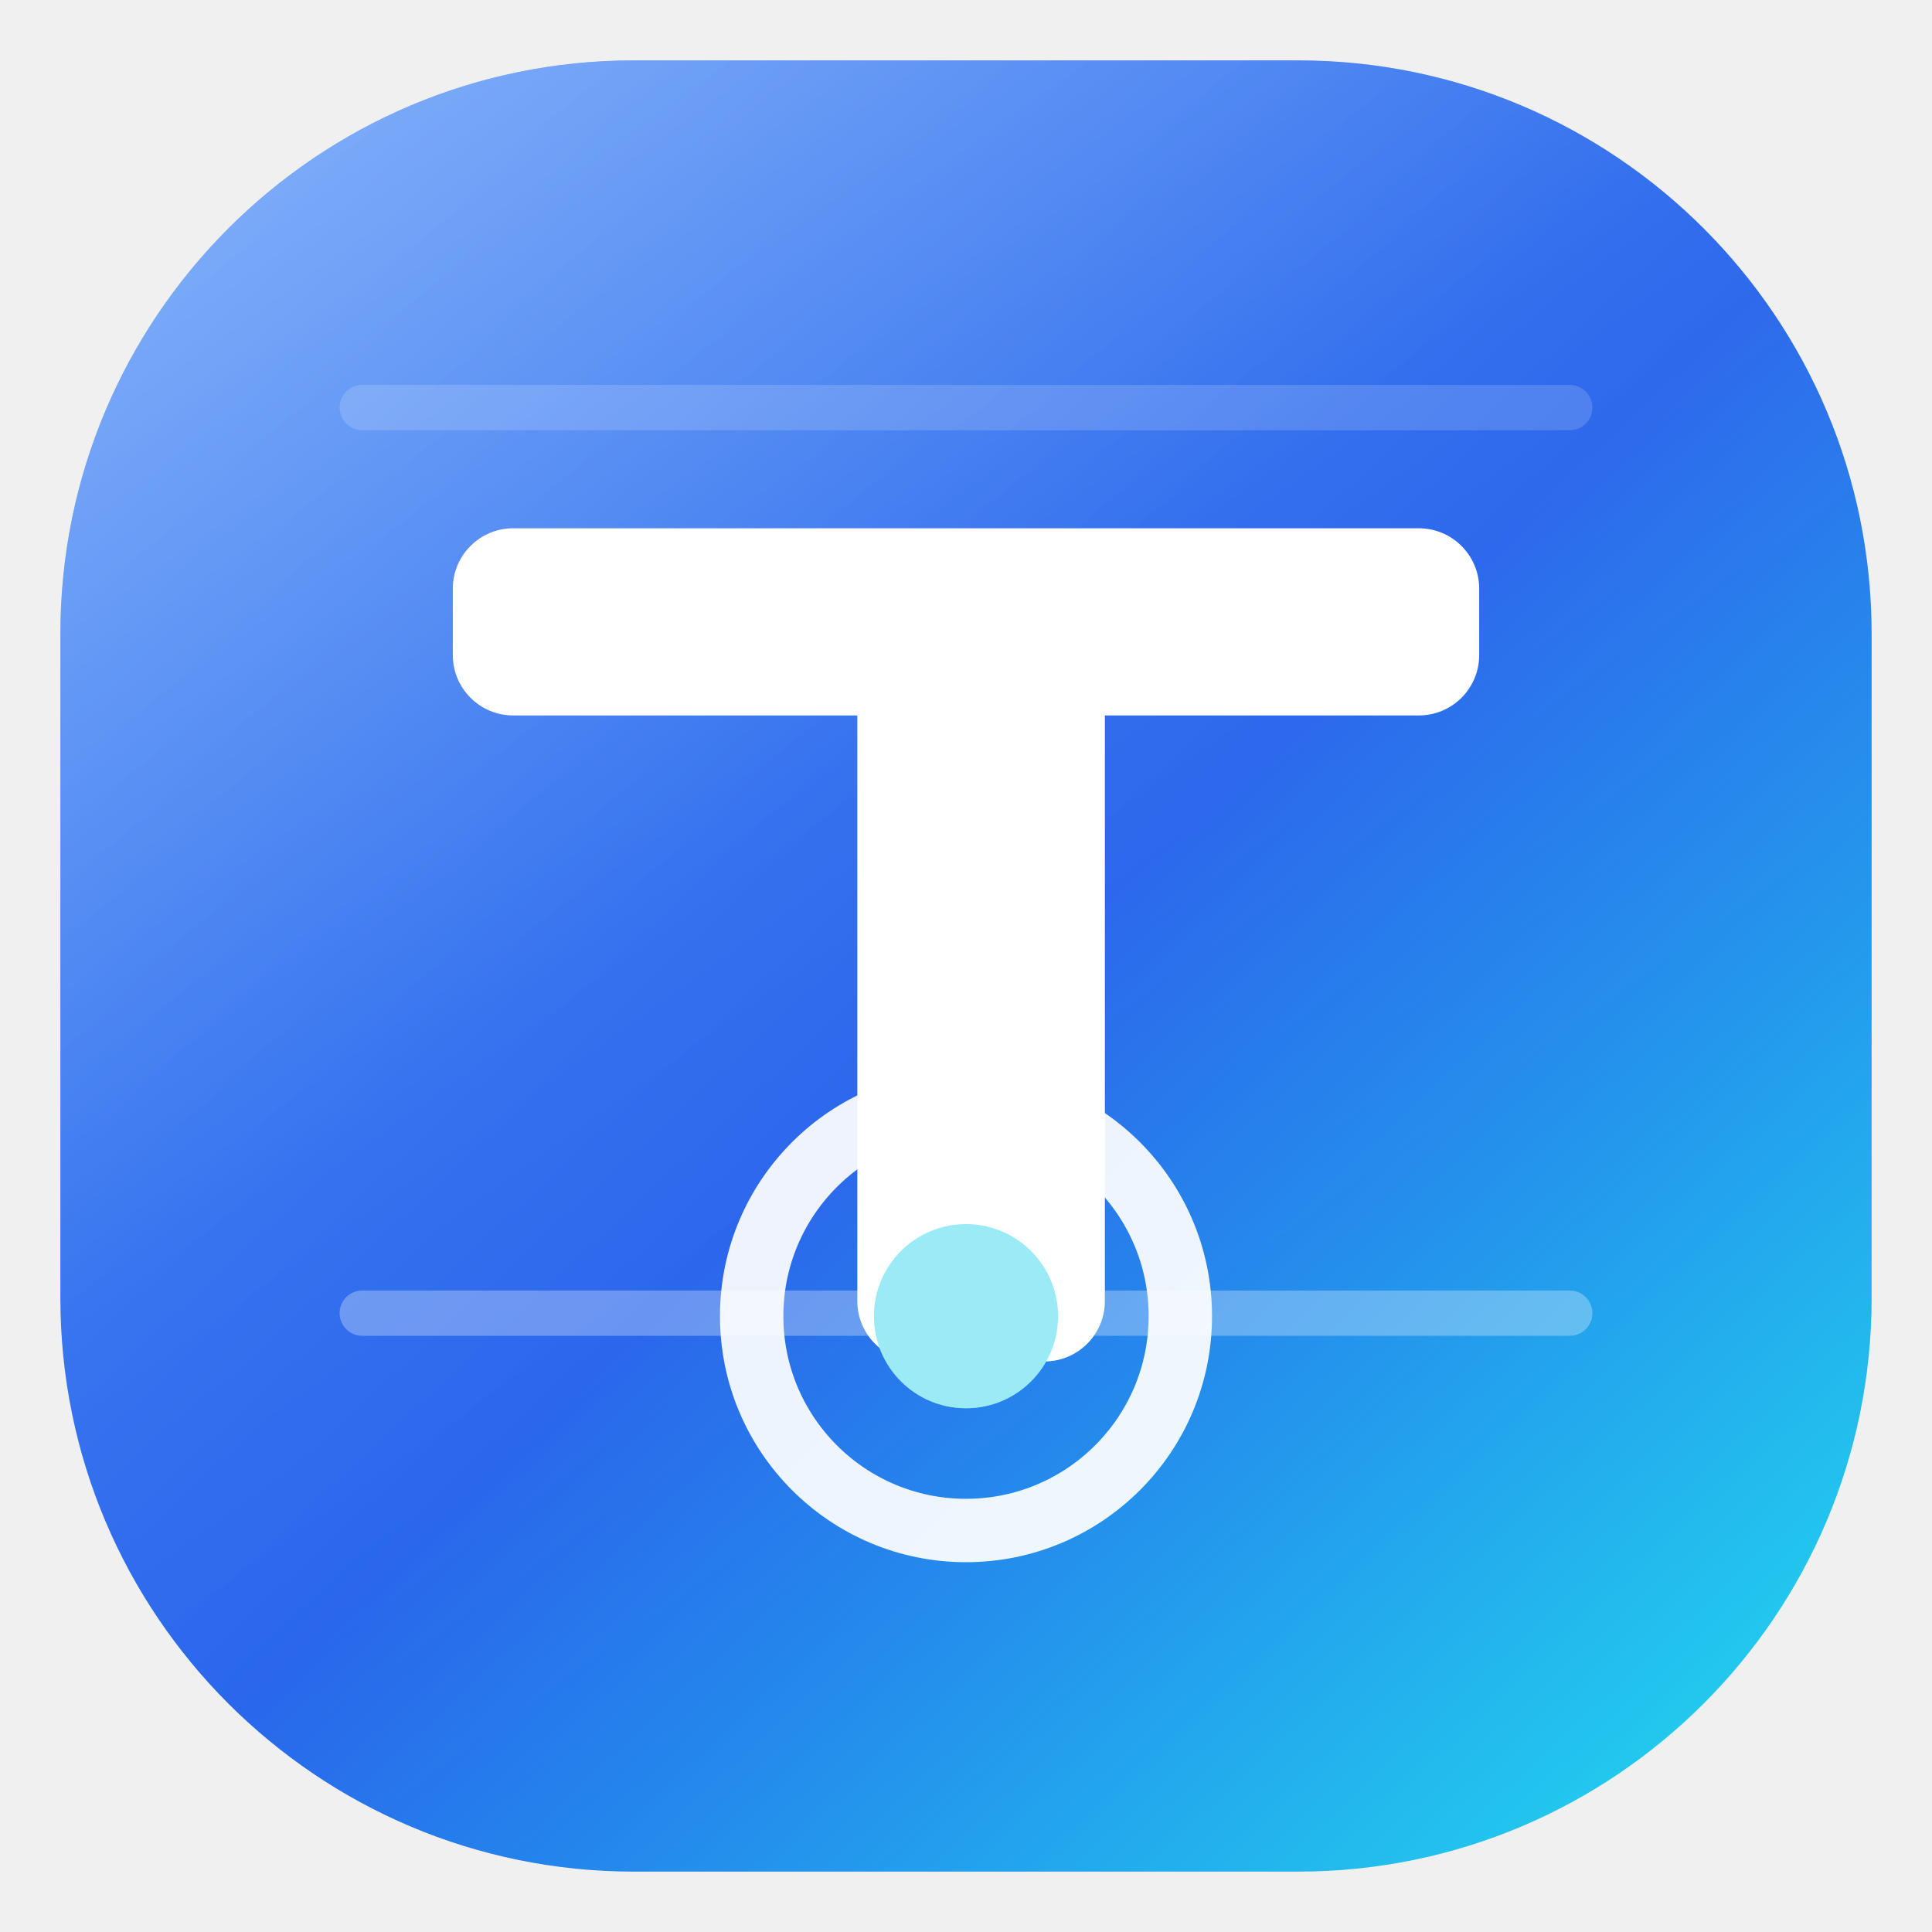
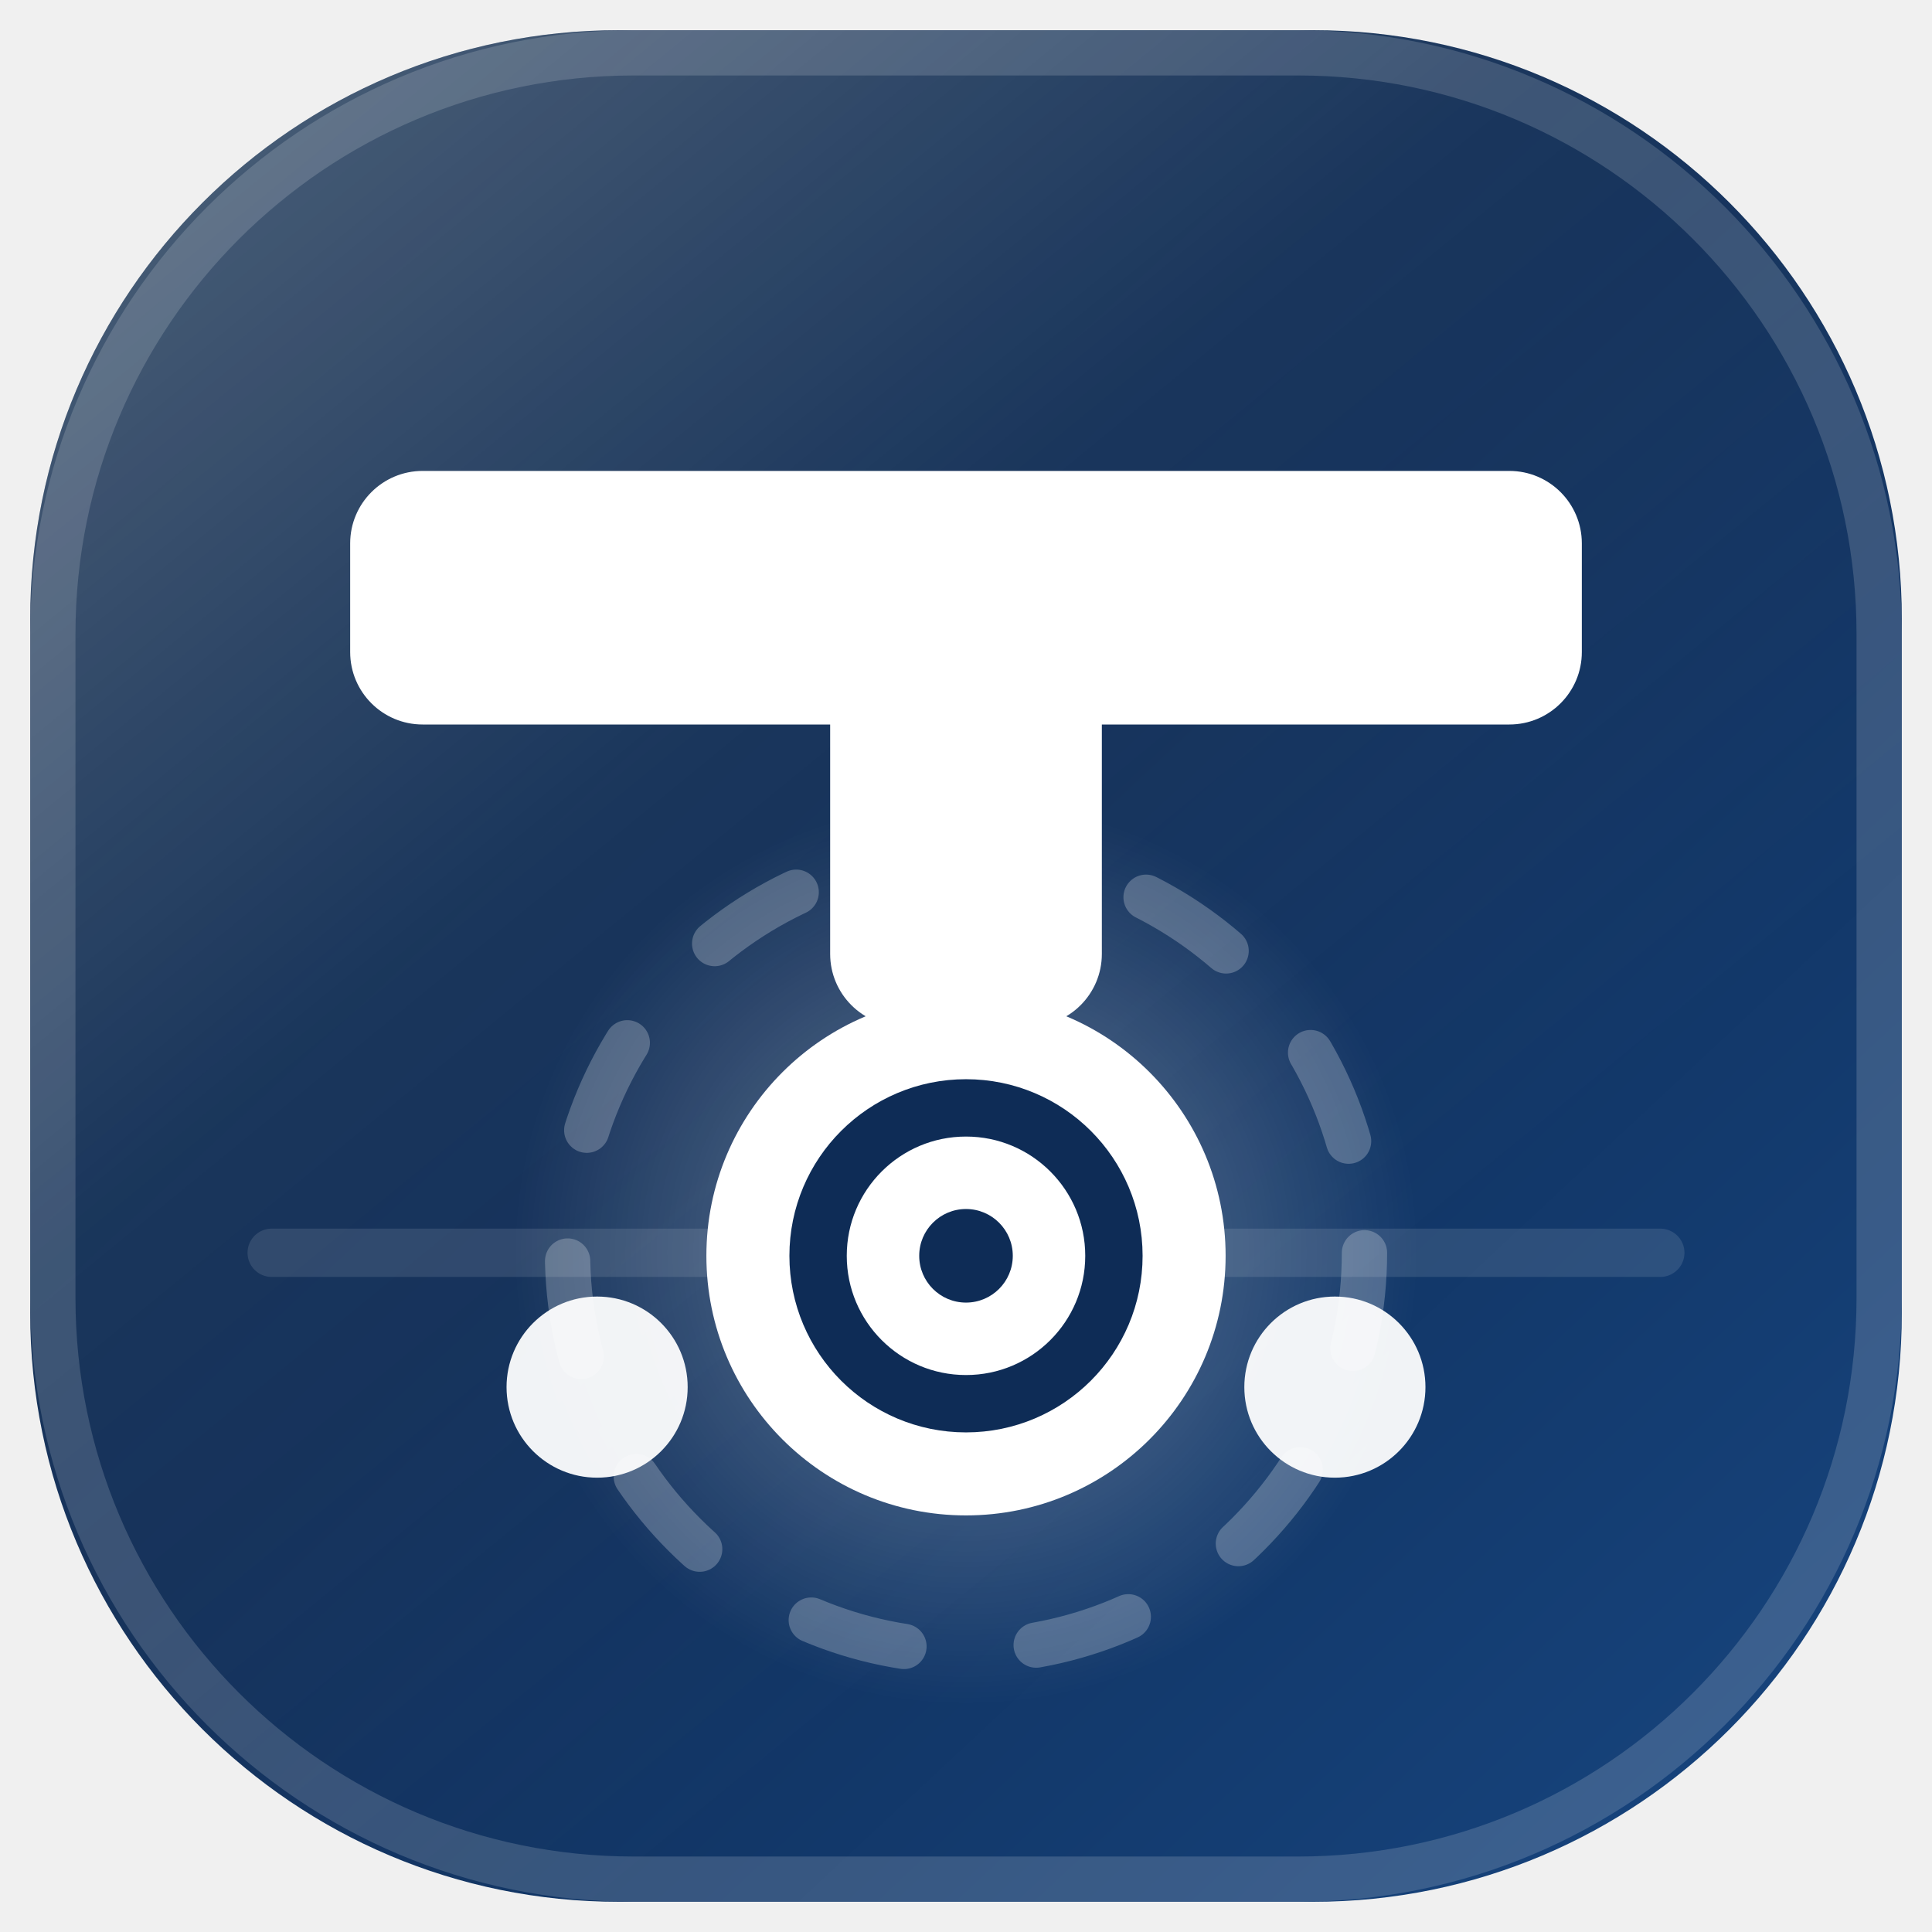
- <svg xmlns="http://www.w3.org/2000/svg" viewBox="0 0 64 64" width="64" height="64" role="img" aria-label="TTM">
+ <svg xmlns="http://www.w3.org/2000/svg" viewBox="0 0 64 64" width="64" height="64" role="img" aria-label="TTM — Trouve ton match">
  <defs>
-     <linearGradient id="ttmGrad" x1="6" y1="4" x2="58" y2="60" gradientUnits="userSpaceOnUse">
-       <stop offset="0" stop-color="#3B82F6" />
-       <stop offset="0.52" stop-color="#2563EB" />
-       <stop offset="1" stop-color="#22D3EE" />
+     <linearGradient id="tm-bg" x1="4" y1="2" x2="60" y2="62" gradientUnits="userSpaceOnUse">
+       <stop offset="0" stop-color="#0C2748" />
+       <stop offset="0.46" stop-color="#0E2C56" />
+       <stop offset="1" stop-color="#17457F" />
    </linearGradient>
-     <linearGradient id="ttmSheen" x1="10" y1="4" x2="40" y2="46" gradientUnits="userSpaceOnUse">
-       <stop offset="0" stop-color="#ffffff" stop-opacity="0.34" />
-       <stop offset="0.55" stop-color="#ffffff" stop-opacity="0.05" />
+     <linearGradient id="tm-sheen" x1="6" y1="2" x2="42" y2="46" gradientUnits="userSpaceOnUse">
+       <stop offset="0" stop-color="#ffffff" stop-opacity="0.26" />
+       <stop offset="0.5" stop-color="#ffffff" stop-opacity="0.05" />
      <stop offset="1" stop-color="#ffffff" stop-opacity="0" />
    </linearGradient>
+     <radialGradient id="tm-glow" cx="32" cy="41.5" r="15" gradientUnits="userSpaceOnUse">
+       <stop offset="0" stop-color="#ffffff" stop-opacity="0.34" />
+       <stop offset="1" stop-color="#ffffff" stop-opacity="0" />
+     </radialGradient>
+     <clipPath id="tm-clip">
+       <rect x="1" y="1" width="62" height="62" rx="19.5" />
+     </clipPath>
  </defs>
-   <rect x="2" y="2" width="60" height="60" rx="19" fill="url(#ttmGrad)" />
-   <rect x="2" y="2" width="60" height="60" rx="19" fill="url(#ttmSheen)" />
-   <g stroke="#ffffff" stroke-opacity="0.30" stroke-width="1.5" stroke-linecap="round" fill="none">
-     <path d="M12 43.5h40" />
-     <path d="M12 13.5h40" stroke-opacity="0.16" />
+   <rect x="1" y="1" width="62" height="62" rx="19.5" fill="url(#tm-bg)" />
+   <g clip-path="url(#tm-clip)">
+     <rect x="1" y="1" width="62" height="62" rx="19.5" fill="url(#tm-sheen)" />
+     <circle cx="32" cy="41.5" r="15" fill="url(#tm-glow)" />
+     <g stroke="#ffffff" fill="none" stroke-linecap="round">
+       <path d="M9 41.5h46" stroke-opacity="0.11" stroke-width="1.6" />
+       <circle cx="32" cy="41.5" r="13.2" stroke-opacity="0.24" stroke-width="1.5" stroke-dasharray="3.2 4.4" />
+     </g>
+     <path d="M14 15.6h36a2.4 2.4 0 0 1 2.4 2.4v3.6a2.4 2.4 0 0 1-2.4 2.4H36.5v7.6a2.4 2.4 0 0 1-2.4 2.4h-4.2a2.4 2.4 0 0 1-2.4-2.4V24H14a2.4 2.4 0 0 1-2.4-2.4V18a2.4 2.4 0 0 1 2.4-2.4Z" fill="#ffffff" />
+     <circle cx="32" cy="41.6" r="8.6" fill="#ffffff" />
+     <circle cx="32" cy="41.6" r="4.9" fill="none" stroke="#0E2C56" stroke-width="1.9" />
+     <circle cx="32" cy="41.6" r="1.55" fill="#0E2C56" />
+     <circle cx="19.78" cy="45.95" r="3" fill="#ffffff" fill-opacity="0.94" />
+     <circle cx="44.22" cy="45.95" r="3" fill="#ffffff" fill-opacity="0.94" />
  </g>
-   <path d="M17 17.5h30a2 2 0 0 1 2 2v2.2a2 2 0 0 1-2 2H36.6v19.4a2 2 0 0 1-2 2h-4.2a2 2 0 0 1-2-2V23.7H17a2 2 0 0 1-2-2v-2.2a2 2 0 0 1 2-2Z" fill="#ffffff" />
-   <circle cx="32" cy="43.6" r="7.1" fill="none" stroke="#ffffff" stroke-opacity="0.92" stroke-width="2.1" />
-   <circle cx="32" cy="43.6" r="3.05" fill="#ffffff" />
-   <circle cx="32" cy="43.6" r="3.05" fill="#22D3EE" fill-opacity="0.45" />
+   <rect x="1.75" y="1.75" width="60.5" height="60.5" rx="19.25" fill="none" stroke="#ffffff" stroke-opacity="0.16" stroke-width="1.5" />
</svg>
